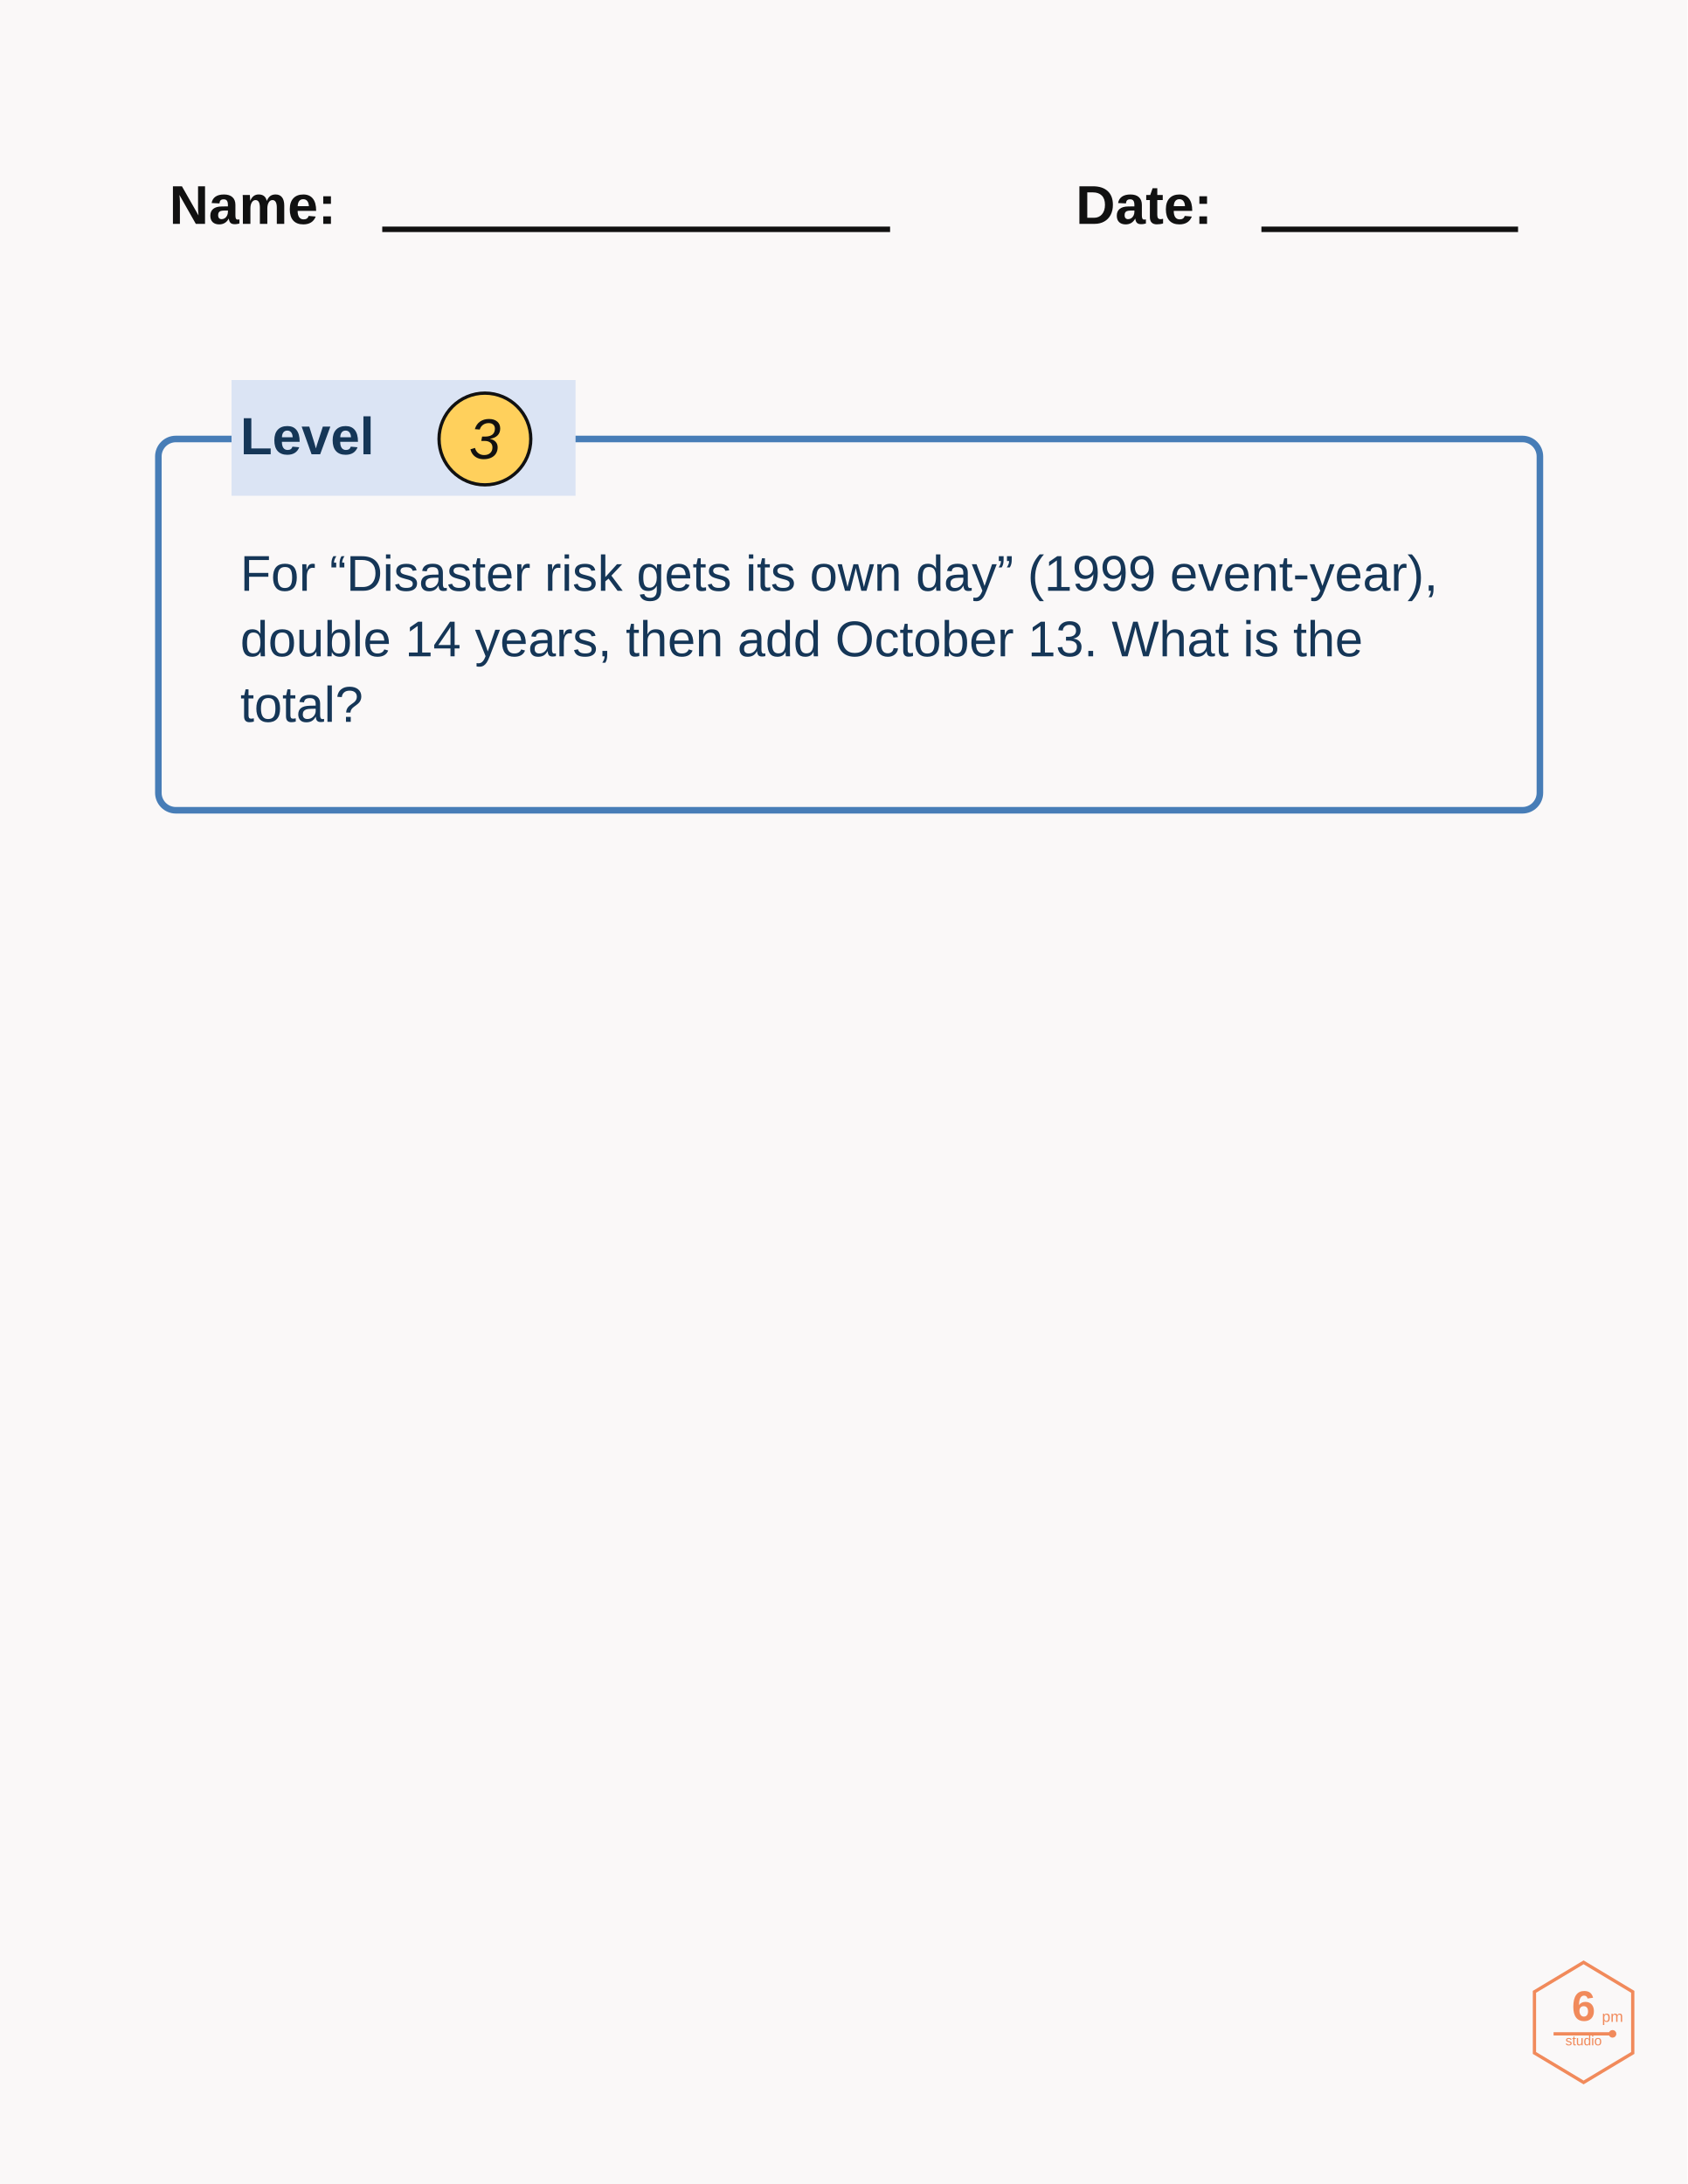
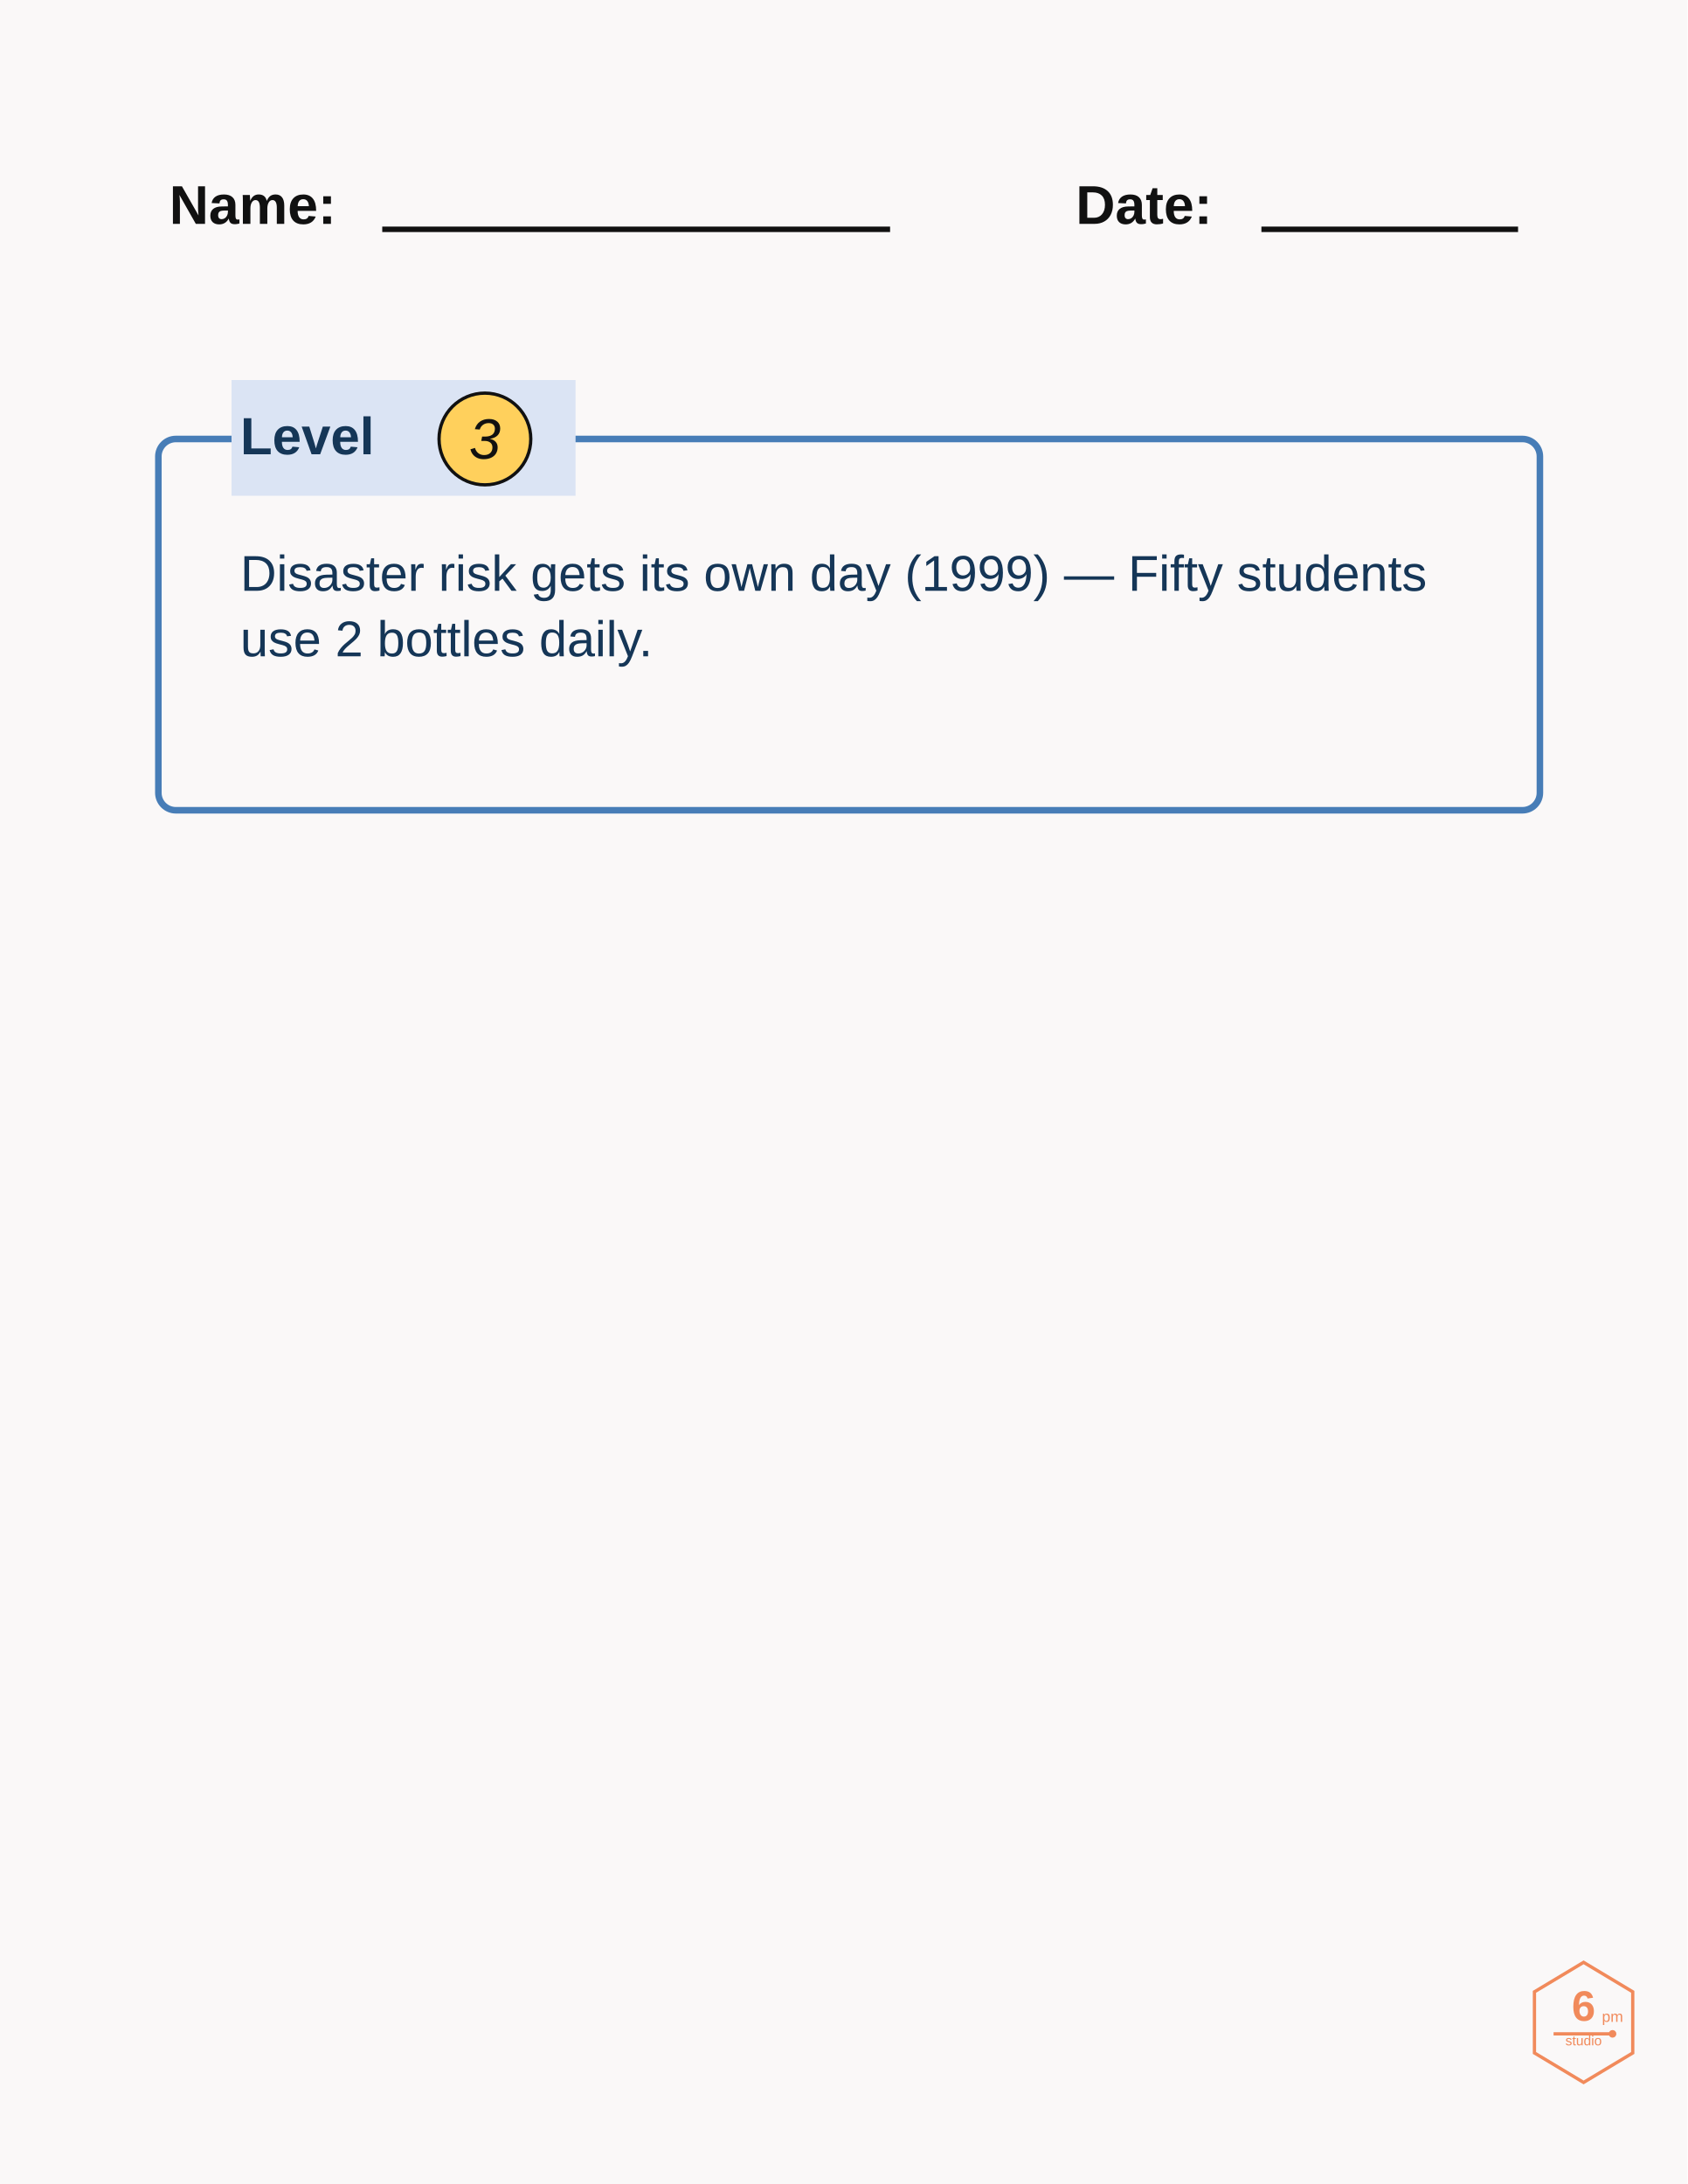
<svg xmlns="http://www.w3.org/2000/svg" width="1545" height="2000" viewBox="0 0 1545 2000" data-template-variant="level3" data-template-version="1.0.0" data-month="10" data-day="13">
  <rect width="1545" height="2000" fill="#faf8f8" />
  <g fill="#111" font-family="Arial, Helvetica, sans-serif">
    <text x="155" y="205" font-size="50" font-weight="700">Name:</text>
    <line x1="350" y1="210" x2="815" y2="210" stroke="#111" stroke-width="5" />
    <text x="985" y="205" font-size="50" font-weight="700">Date:</text>
    <line x1="1155" y1="210" x2="1390" y2="210" stroke="#111" stroke-width="5" />
  </g>
  <rect x="145" y="402" width="1265" height="340" rx="16" fill="#faf8f8" stroke="#477db7" stroke-width="6" />
  <rect x="212" y="348" width="315" height="106" fill="#dbe4f4" />
  <text x="220" y="416" fill="#153657" font-family="Arial, Helvetica, sans-serif" font-size="48" font-weight="700">Level</text>
  <circle cx="444" cy="402" r="42" fill="#ffd05c" stroke="#111" stroke-width="3" />
  <text x="444" y="420" fill="#111" text-anchor="middle" font-family="Arial, Helvetica, sans-serif" font-size="52" font-style="italic">3</text>
-   <text x="220" y="541" fill="#153657" font-family="Arial, Helvetica, sans-serif" font-size="46">For “Disaster risk gets its own day” (1999 event-year),</text>
-   <text x="220" y="601" fill="#153657" font-family="Arial, Helvetica, sans-serif" font-size="46">double 14 years, then add October 13. What is the</text>
-   <text x="220" y="661" fill="#153657" font-family="Arial, Helvetica, sans-serif" font-size="46">total?</text>
+   <text x="220" y="541" fill="#153657" font-family="Arial, Helvetica, sans-serif" font-size="46">Disaster risk gets its own day (1999) — Fifty students</text>
+   <text x="220" y="601" fill="#153657" font-family="Arial, Helvetica, sans-serif" font-size="46">use 2 bottles daily.</text>
  <g transform="translate(1495 1876) scale(0.5) translate(-1495 -1876)">
    <g transform="translate(1305 1710)" fill="none" stroke="#f18a5b" stroke-width="6">
      <path d="M100 8 190 62v112l-90 54-90-54V62Z" />
      <path d="M45 139h110" />
      <circle cx="153" cy="139" r="4" fill="#f18a5b" />
    </g>
    <text x="1405" y="1825" fill="#f18a5b" text-anchor="middle" font-family="Arial, Helvetica, sans-serif" font-size="78" font-weight="700">6</text>
    <text x="1458" y="1827" fill="#f18a5b" text-anchor="middle" font-family="Arial, Helvetica, sans-serif" font-size="28">pm</text>
    <text x="1405" y="1870" fill="#f18a5b" text-anchor="middle" font-family="Arial, Helvetica, sans-serif" font-size="25">studio</text>
  </g>
</svg>
